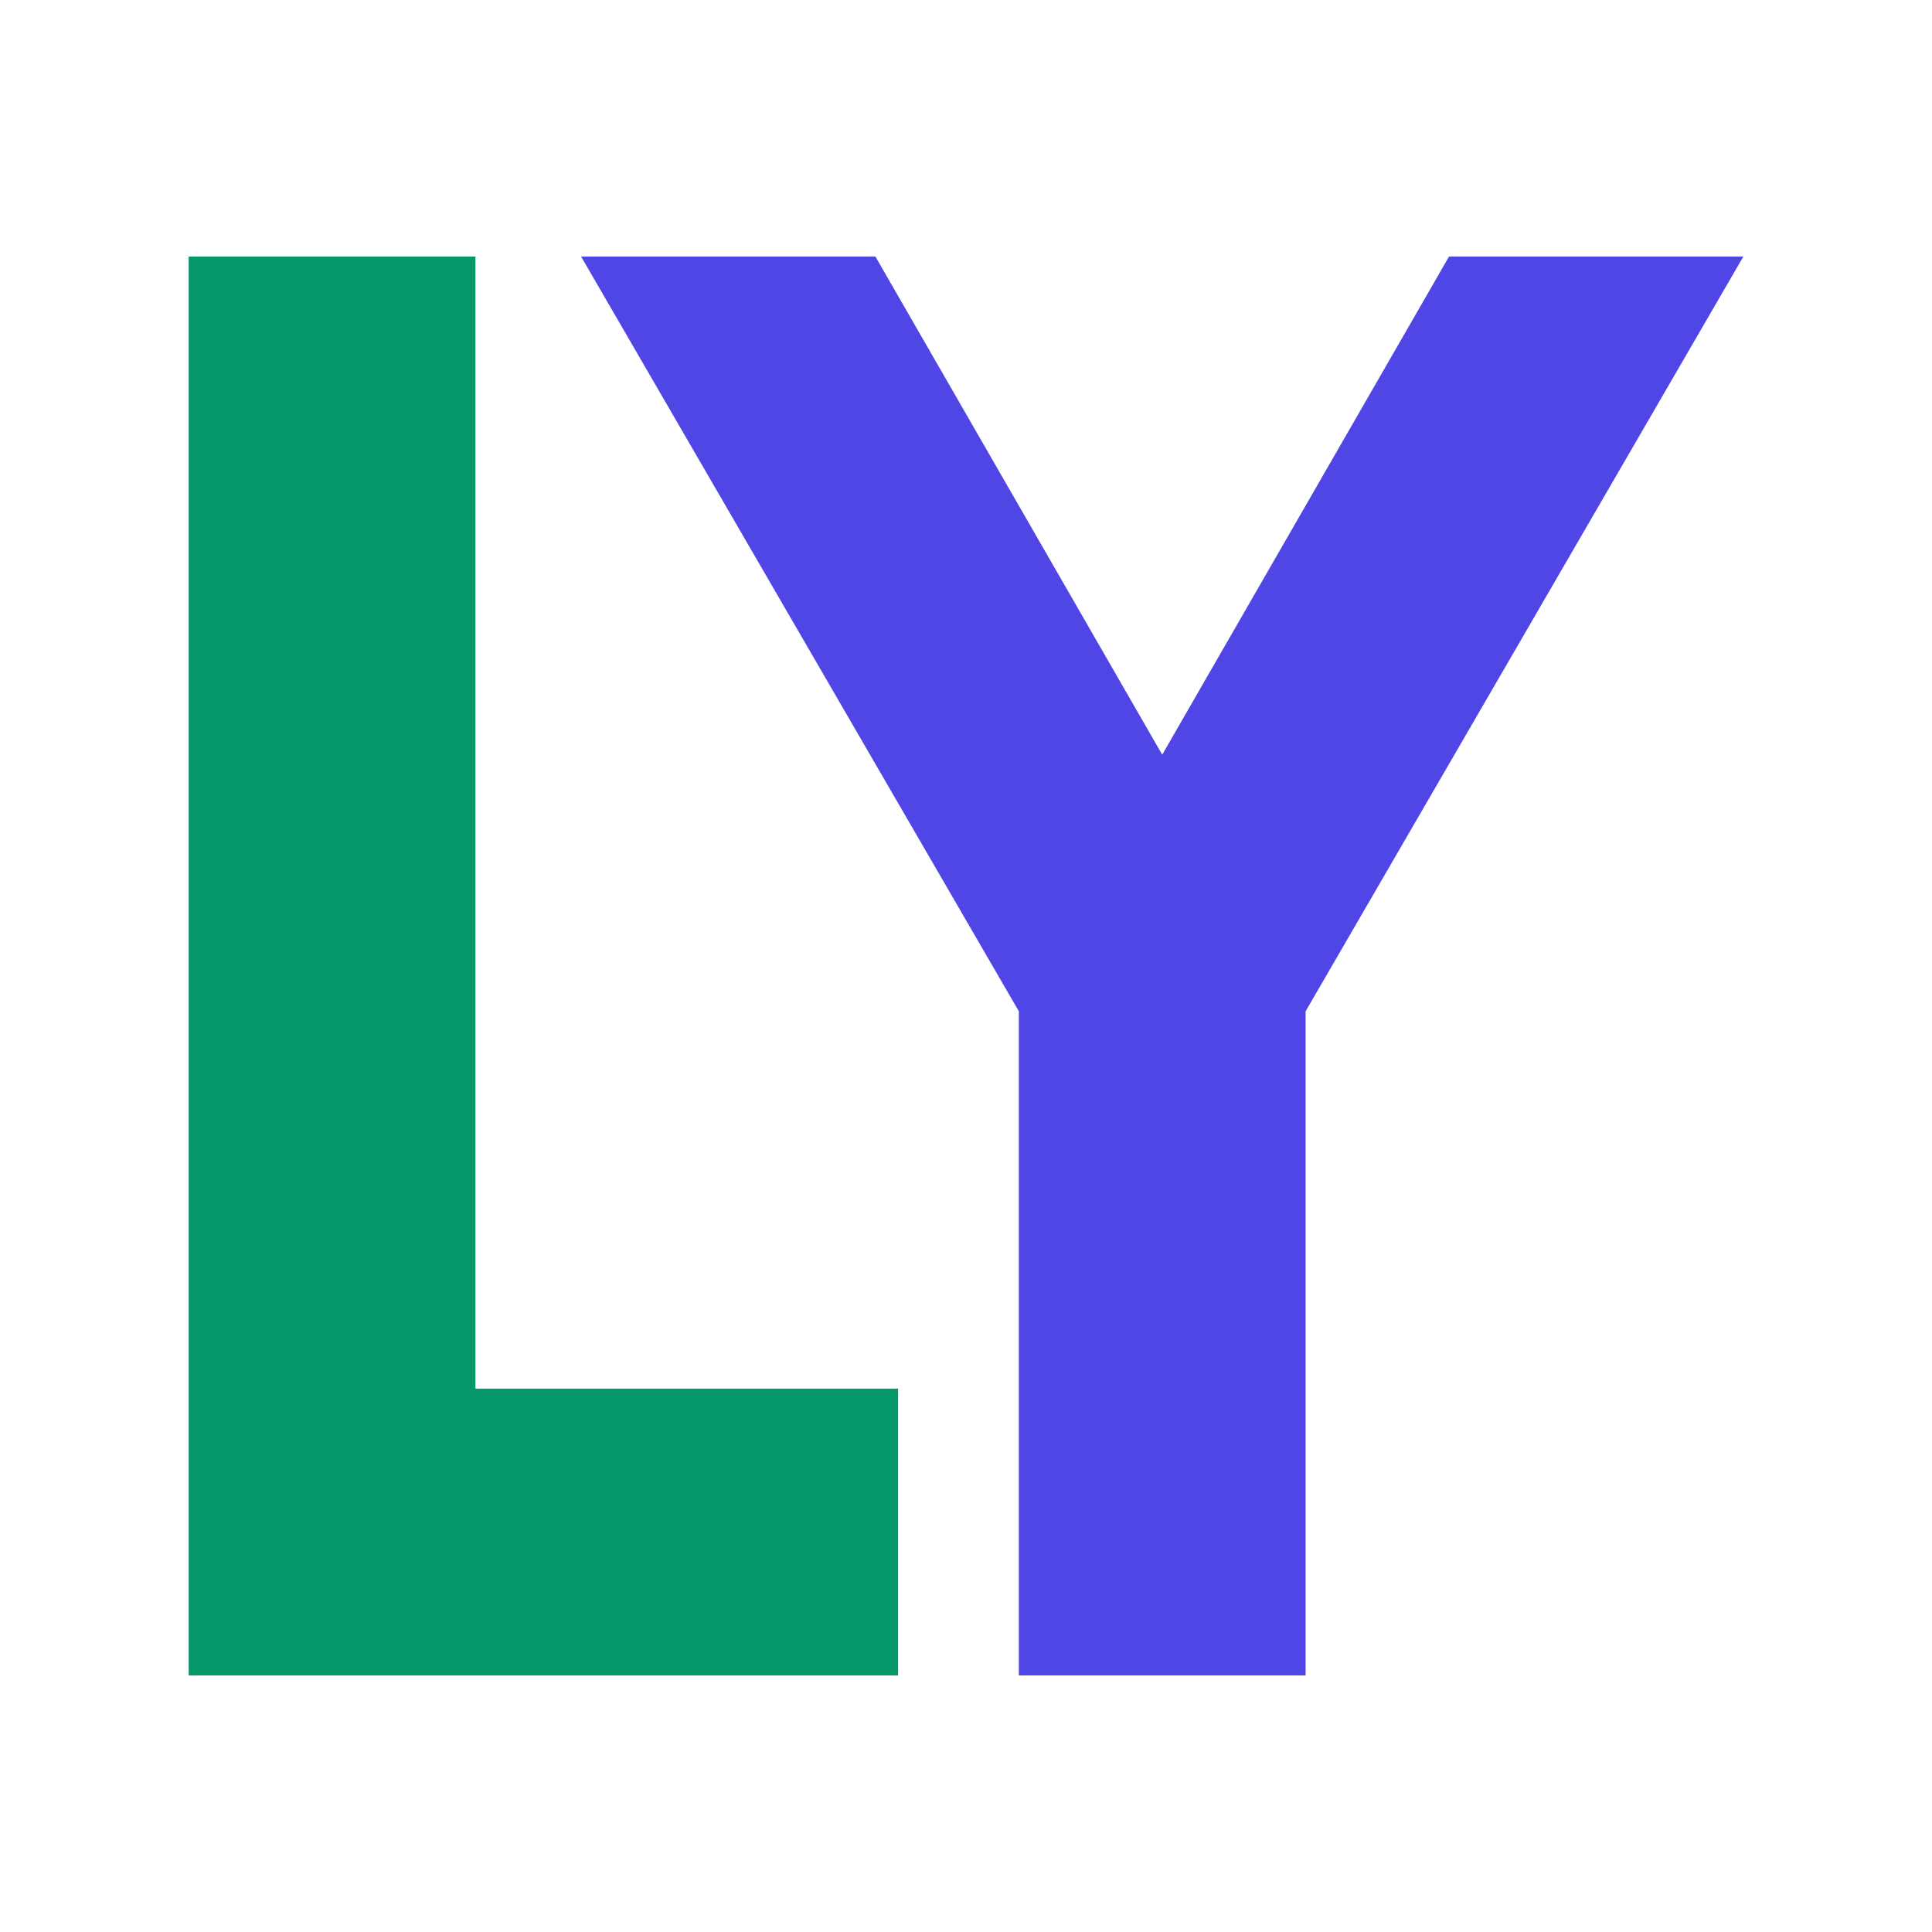
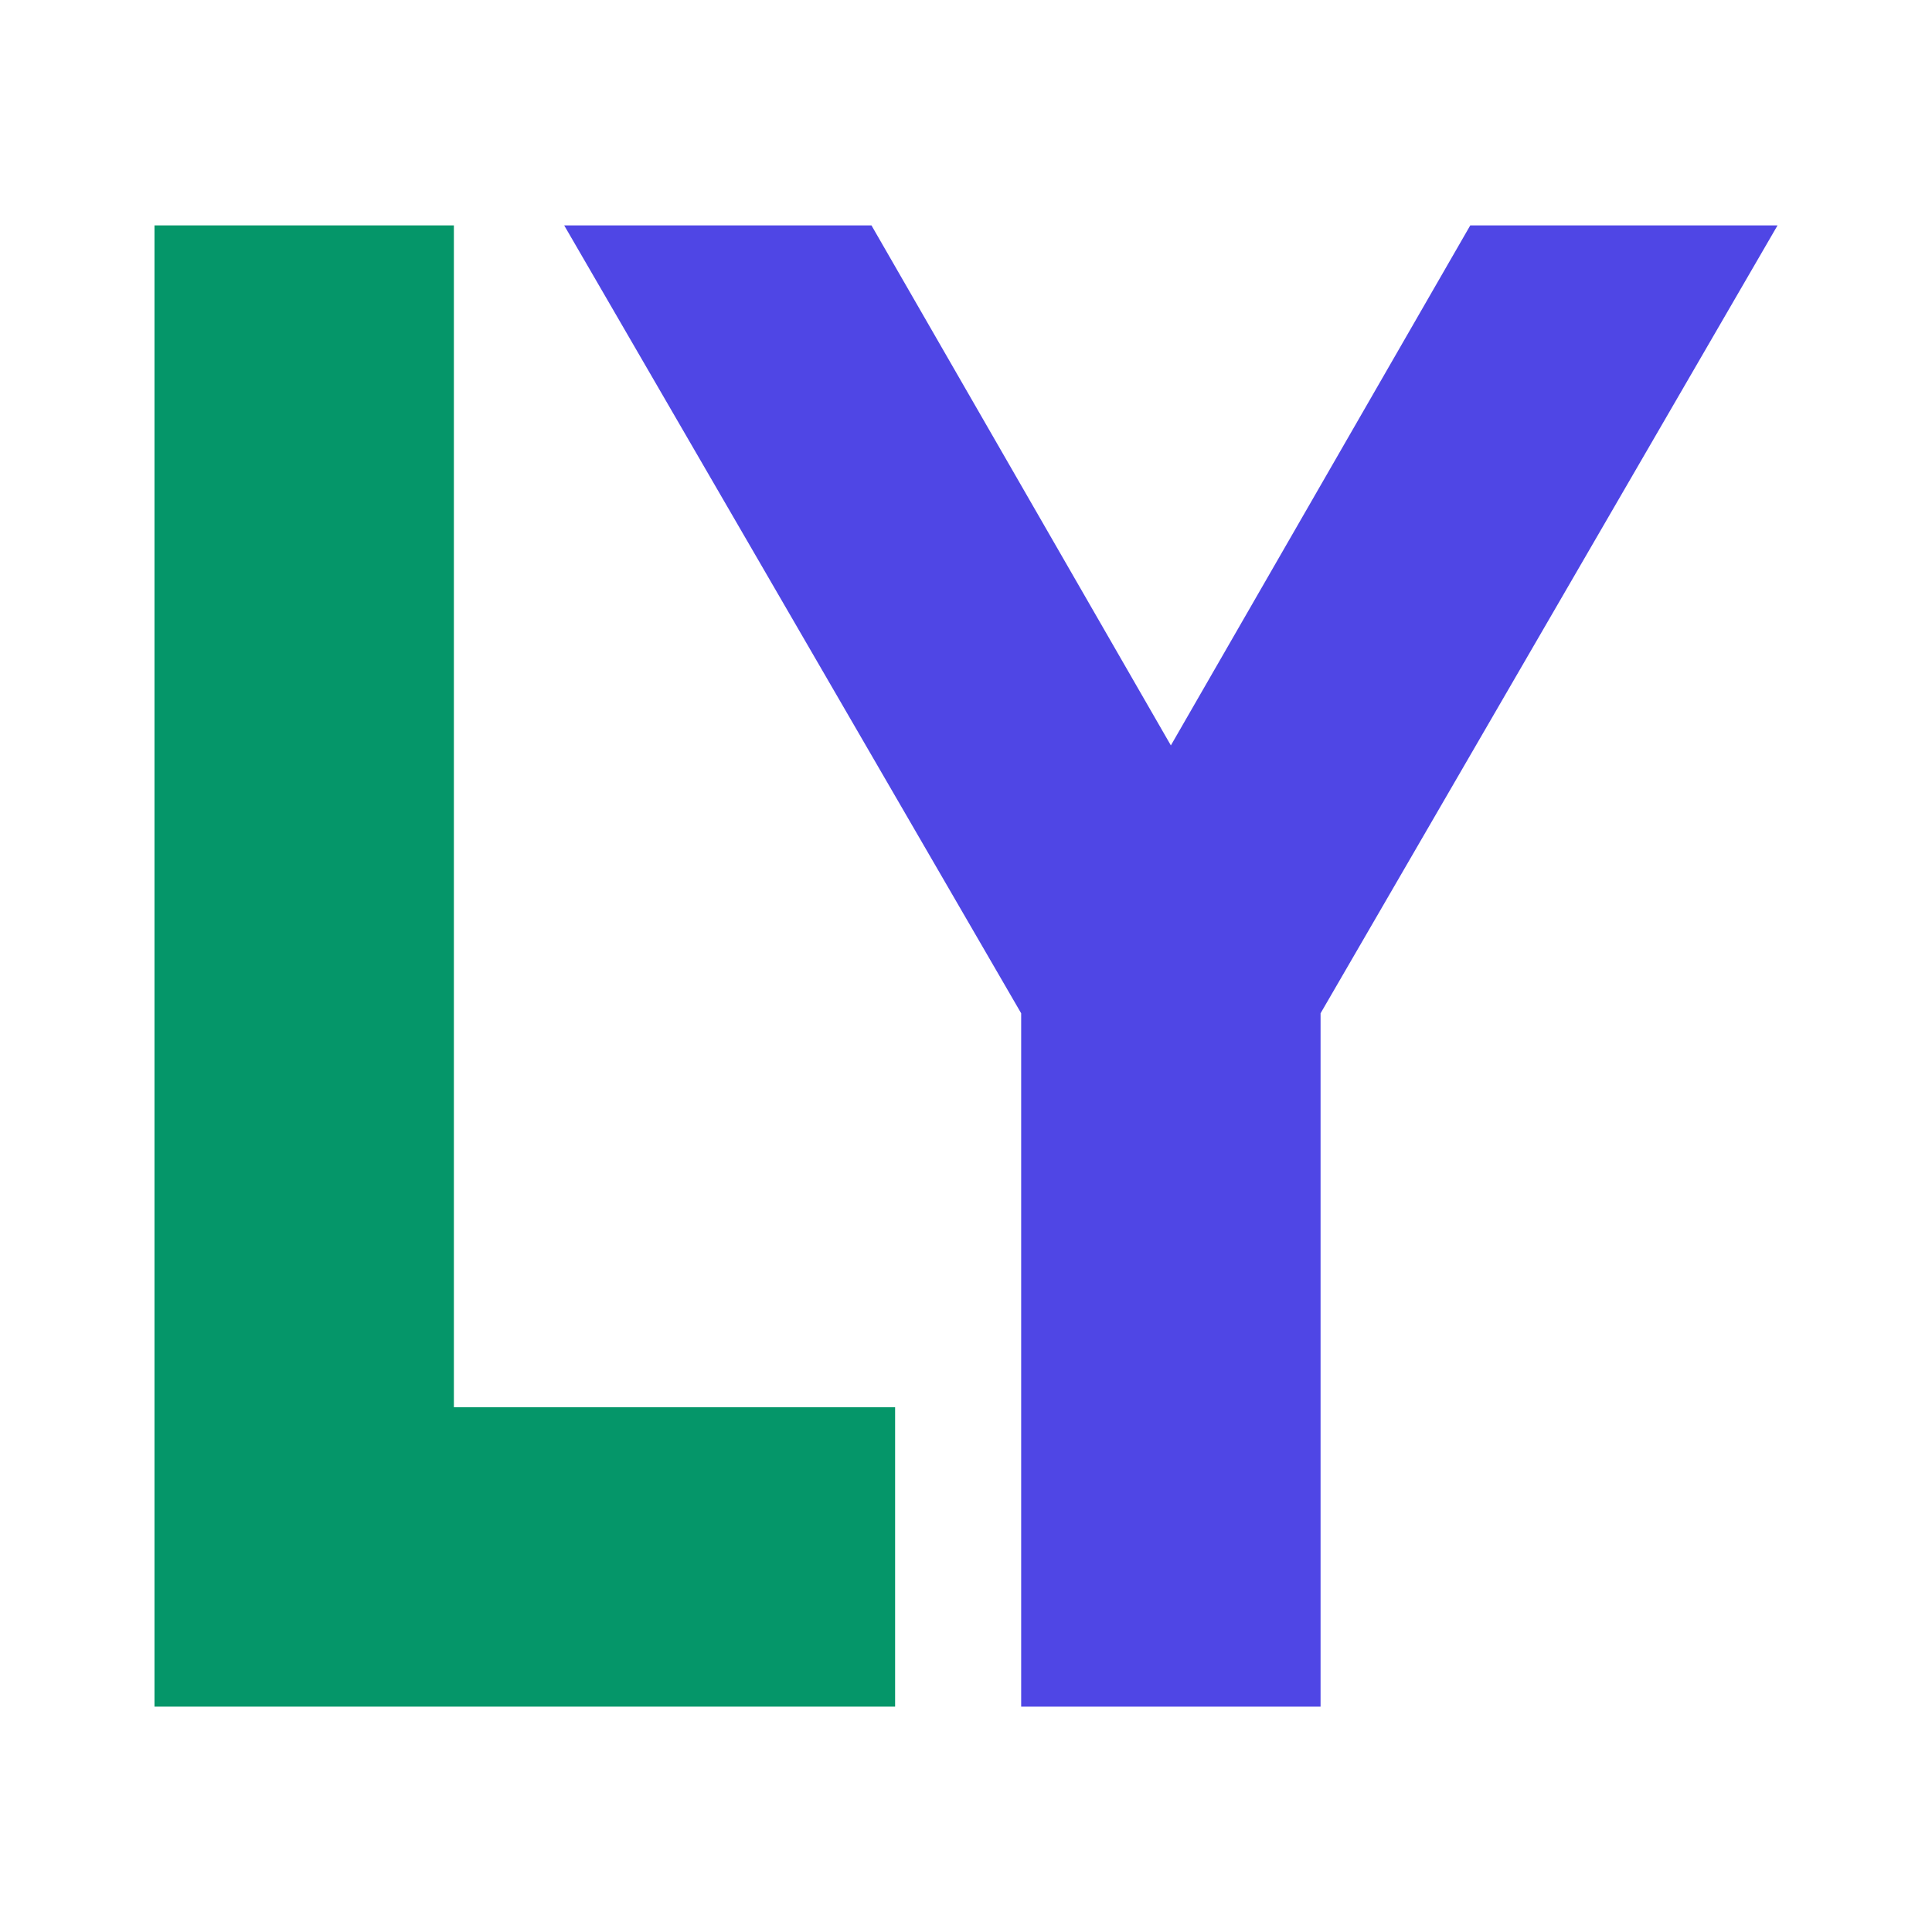
- <svg xmlns="http://www.w3.org/2000/svg" viewBox="0 0 256 256" width="256" height="256" role="img" aria-labelledby="title-ly">
-   <path fill="#059669" d="M 25 34 H 63 V 184 H 119 V 222 H 25 Z" />
-   <path fill="#4f46e5" d="M 77 34 H 116 L 154 100 L 192 34 H 231 L 173 134 V 222 H 135 V 134 Z" />
+ <svg xmlns="http://www.w3.org/2000/svg" viewBox="0 0 256 256" width="256" height="256">
+   <g transform="translate(-5.63 -5.63) scale(1.044)">
+     <path fill="#059669" d="M 25 34 H 63 V 184 H 119 V 222 H 25 Z" />
+     <path fill="#4f46e5" d="M 77 34 H 116 L 154 100 L 192 34 H 231 L 173 134 V 222 H 135 V 134 Z" />
+   </g>
</svg>
